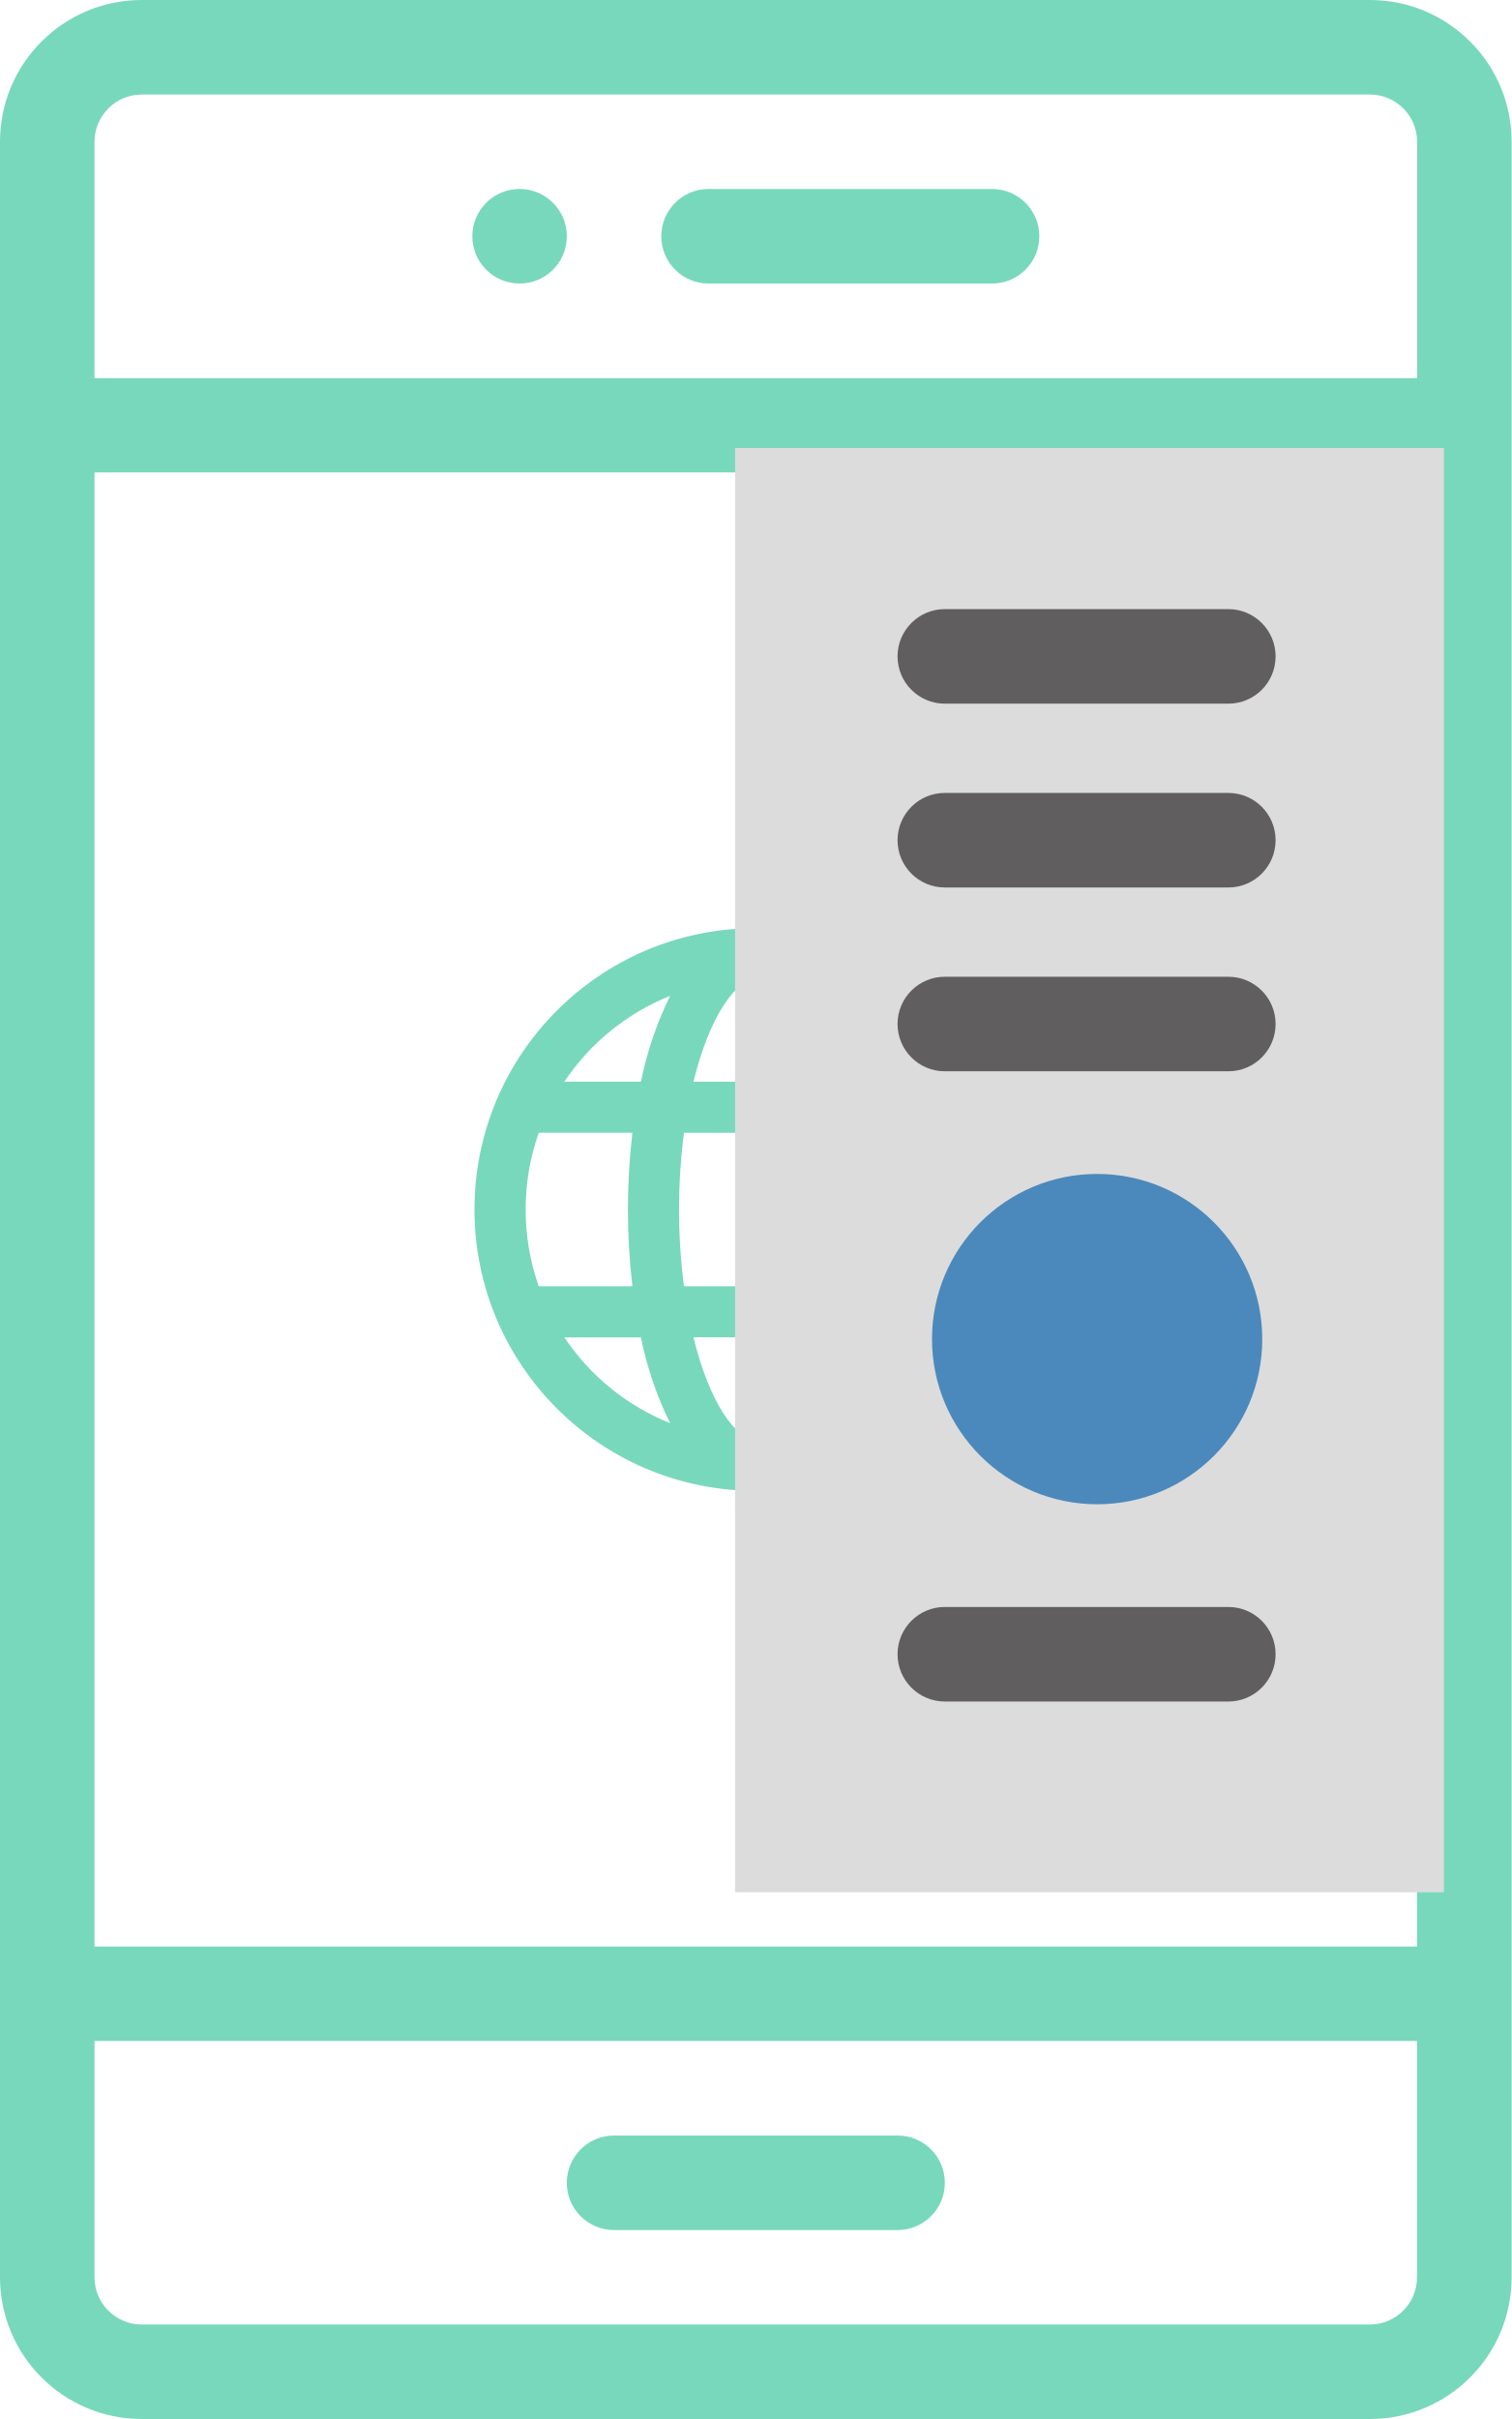
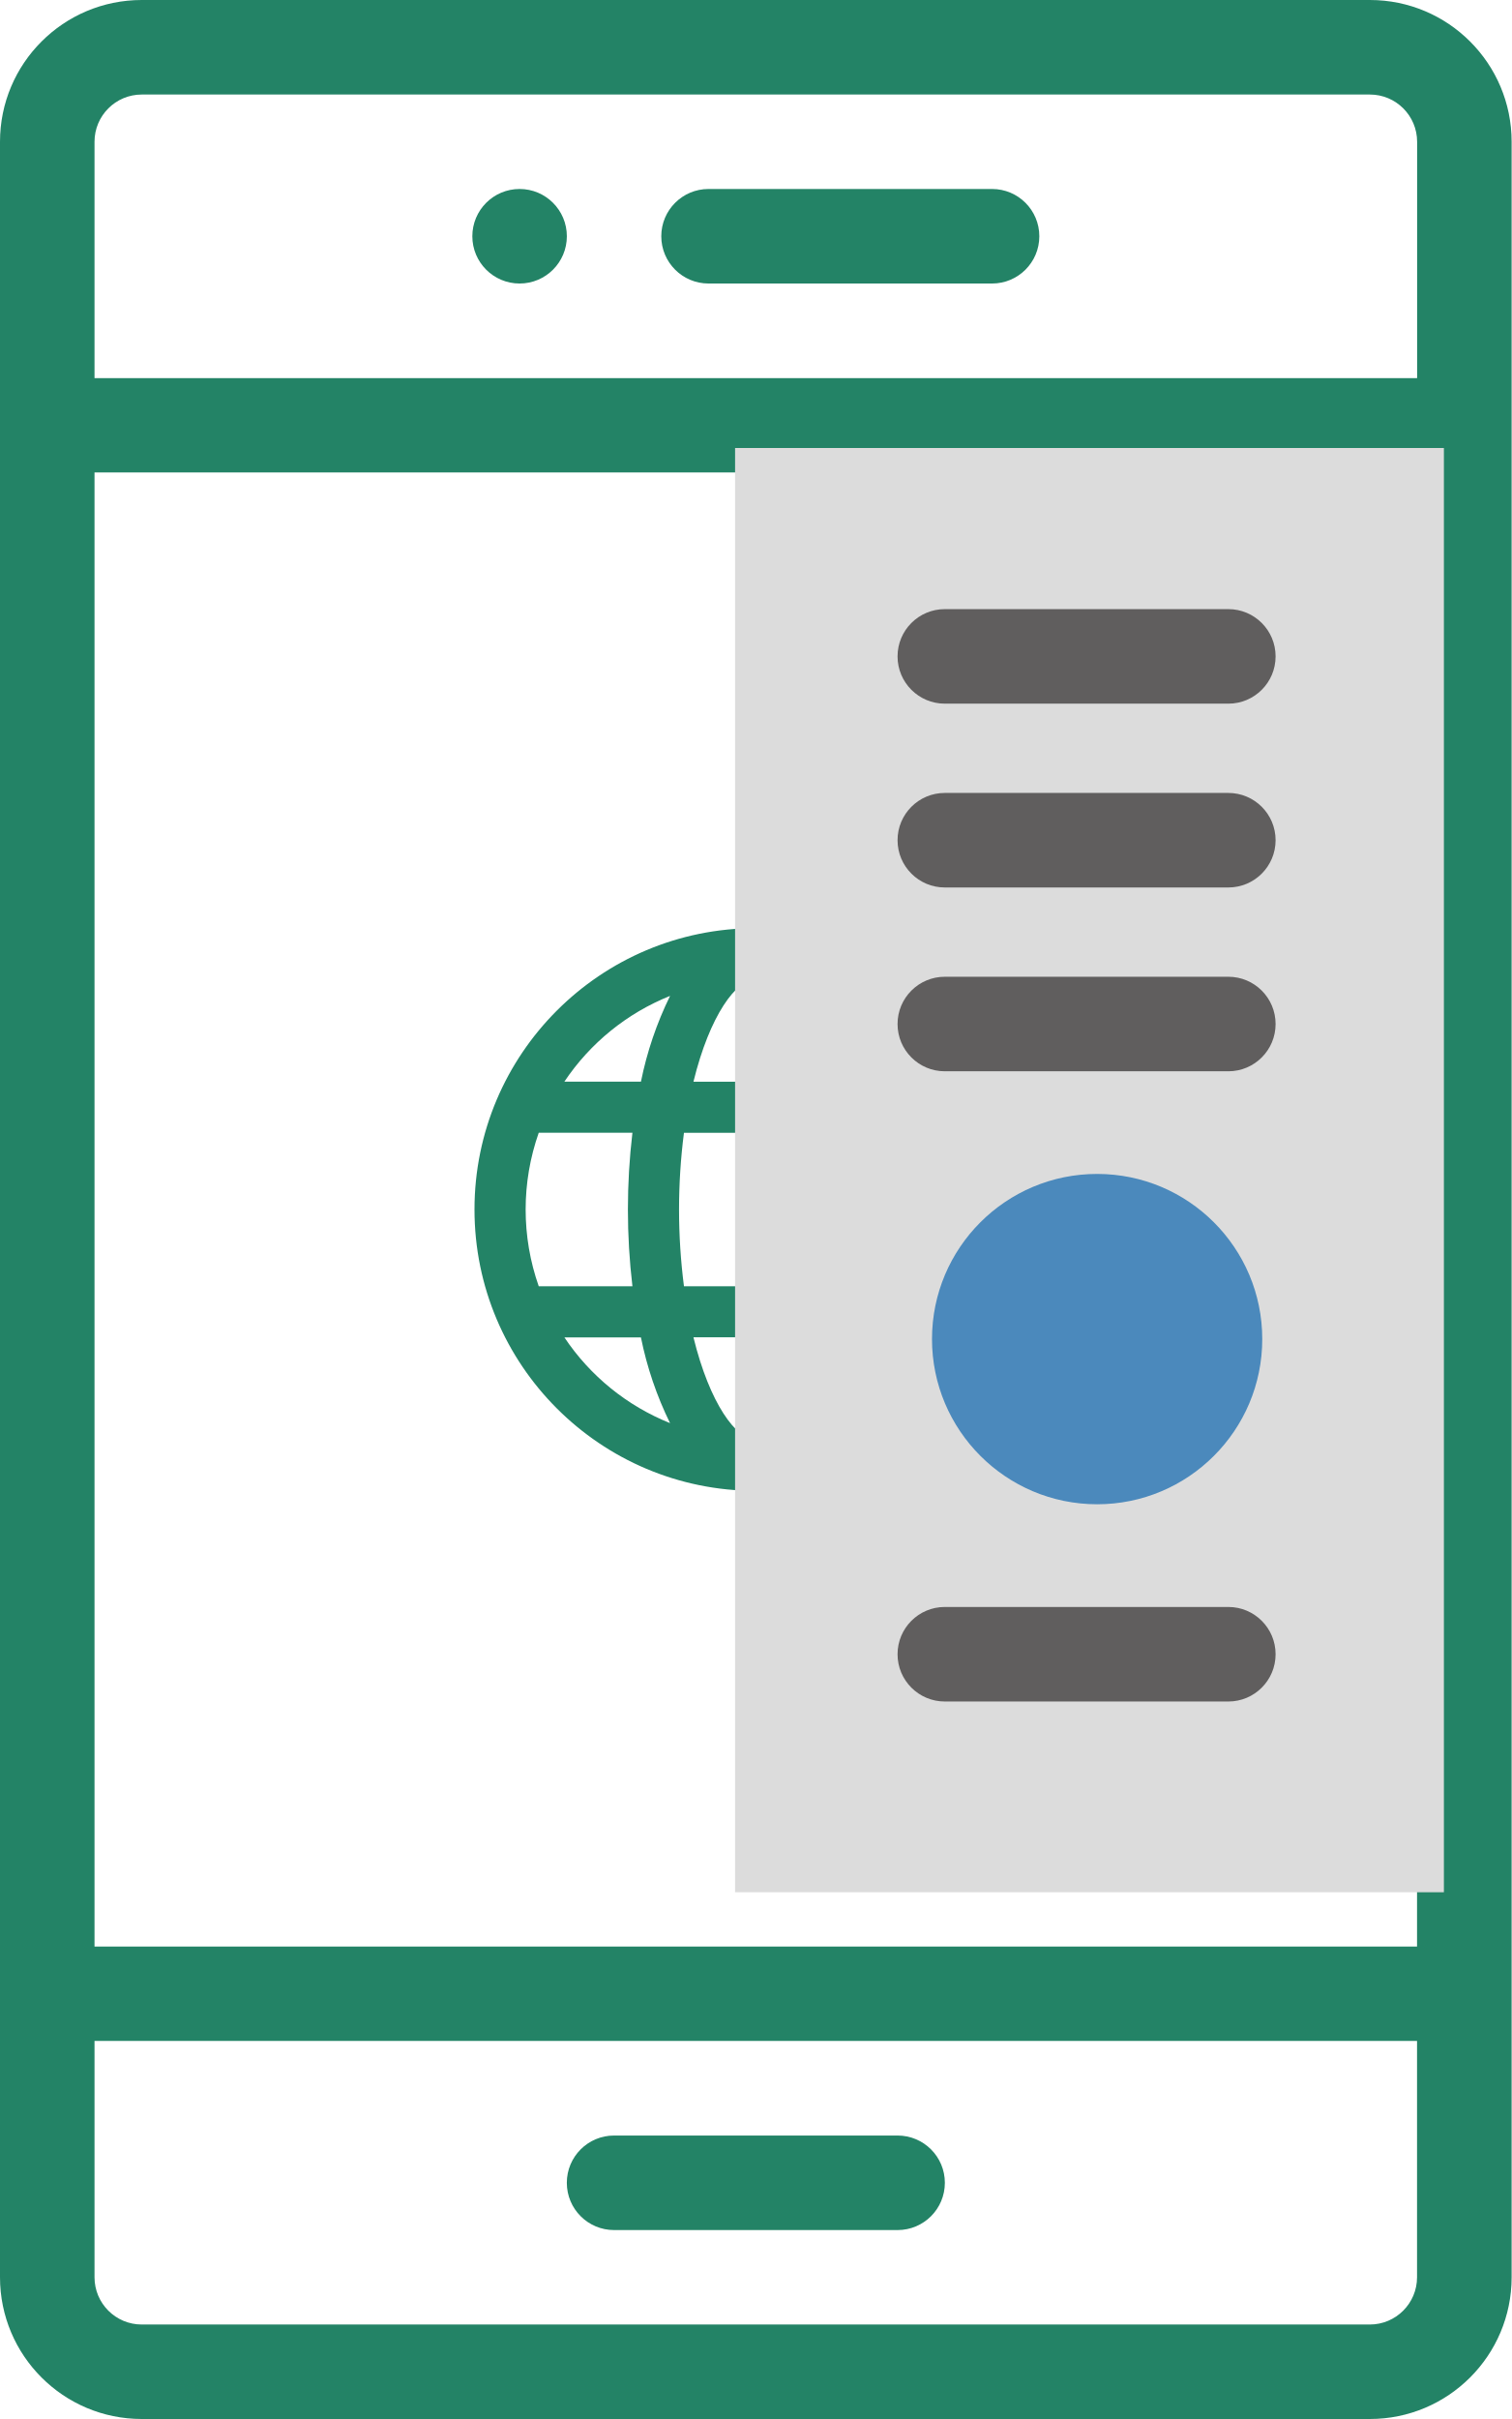
<svg xmlns="http://www.w3.org/2000/svg" id="and-step-2" width="57.576" height="92.121" viewBox="0 0 57.576 92.121">
-   <path id="Path_1090" data-name="Path 1090" d="M101.8,43.6a1.8,1.8,0,1,0-1.8-1.8A1.8,1.8,0,0,0,101.8,43.6Zm0,0" transform="translate(-82.008 -32.803)" fill="#78d8bb" />
-   <path id="Path_1091" data-name="Path 1091" d="M5.4,92.121h46.78a5.4,5.4,0,0,0,5.4-5.4V5.4a5.4,5.4,0,0,0-5.4-5.4H5.4A5.4,5.4,0,0,0,0,5.4V86.723A5.4,5.4,0,0,0,5.4,92.121ZM53.977,74.129H3.6V17.992H53.977Zm-1.8,14.394H5.4a1.8,1.8,0,0,1-1.8-1.8v-9H53.977v9A1.8,1.8,0,0,1,52.178,88.523ZM5.4,3.6h46.78a1.8,1.8,0,0,1,1.8,1.8v9H3.6v-9A1.8,1.8,0,0,1,5.4,3.6Zm0,0" fill="#78d8bb" />
-   <path id="Path_1092" data-name="Path 1092" d="M132.595,452H121.8a1.8,1.8,0,1,0,0,3.6h10.8a1.8,1.8,0,1,0,0-3.6Zm0,0" transform="translate(-98.409 -370.674)" fill="#78d8bb" />
-   <path id="Path_1093" data-name="Path 1093" d="M141.8,43.6h10.8a1.8,1.8,0,0,0,0-3.6H141.8a1.8,1.8,0,1,0,0,3.6Zm0,0" transform="translate(-114.811 -32.803)" fill="#78d8bb" />
-   <path id="Path_1094" data-name="Path 1094" d="M50,156.714A10.714,10.714,0,1,0,60.714,146,10.713,10.713,0,0,0,50,156.714Zm10.714-8.766c.736,0,1.75,1.357,2.374,3.9H58.34C58.964,149.305,59.977,147.948,60.714,147.948Zm2.735,5.844a22.9,22.9,0,0,1,0,5.844H57.979a22.9,22.9,0,0,1,0-5.844Zm5.532,0a8.808,8.808,0,0,1,0,5.844H65.411a24.855,24.855,0,0,0,0-5.844Zm-8.267,11.688c-.736,0-1.75-1.358-2.374-3.9h4.747C62.463,164.121,61.45,165.479,60.714,165.479Zm-4.7-5.844H52.447a8.811,8.811,0,0,1,0-5.845h3.569a24.865,24.865,0,0,0,0,5.845Zm-2.592,1.948H56.34a13.419,13.419,0,0,0,1.109,3.265A8.767,8.767,0,0,1,53.424,161.583Zm10.553,3.265a13.423,13.423,0,0,0,1.109-3.266H68A8.767,8.767,0,0,1,63.978,164.848Zm4.026-13H65.087a13.419,13.419,0,0,0-1.109-3.265A8.767,8.767,0,0,1,68,151.844ZM57.45,148.579a13.418,13.418,0,0,0-1.109,3.265H53.424A8.767,8.767,0,0,1,57.45,148.579Zm0,0" transform="translate(-31.926 -110.653)" fill="#78d8bb" />
+   <path id="Path_1090" data-name="Path 1090" d="M101.8,43.6a1.8,1.8,0,1,0-1.8-1.8A1.8,1.8,0,0,0,101.8,43.6Zm0,0" transform="translate(-82.008 -32.803)" fill="#238366" />
+   <path id="Path_1091" data-name="Path 1091" d="M5.4,92.121h46.78a5.4,5.4,0,0,0,5.4-5.4V5.4a5.4,5.4,0,0,0-5.4-5.4H5.4A5.4,5.4,0,0,0,0,5.4V86.723A5.4,5.4,0,0,0,5.4,92.121ZM53.977,74.129H3.6V17.992H53.977Zm-1.8,14.394H5.4a1.8,1.8,0,0,1-1.8-1.8v-9H53.977v9A1.8,1.8,0,0,1,52.178,88.523ZM5.4,3.6h46.78a1.8,1.8,0,0,1,1.8,1.8v9H3.6v-9A1.8,1.8,0,0,1,5.4,3.6Zm0,0" fill="#238366" />
+   <path id="Path_1092" data-name="Path 1092" d="M132.595,452H121.8a1.8,1.8,0,1,0,0,3.6h10.8a1.8,1.8,0,1,0,0-3.6Zm0,0" transform="translate(-98.409 -370.674)" fill="#238366" />
+   <path id="Path_1093" data-name="Path 1093" d="M141.8,43.6h10.8a1.8,1.8,0,0,0,0-3.6H141.8a1.8,1.8,0,1,0,0,3.6Zm0,0" transform="translate(-114.811 -32.803)" fill="#238366" />
+   <path id="Path_1094" data-name="Path 1094" d="M50,156.714A10.714,10.714,0,1,0,60.714,146,10.713,10.713,0,0,0,50,156.714Zm10.714-8.766c.736,0,1.75,1.357,2.374,3.9H58.34C58.964,149.305,59.977,147.948,60.714,147.948Zm2.735,5.844a22.9,22.9,0,0,1,0,5.844H57.979a22.9,22.9,0,0,1,0-5.844Zm5.532,0a8.808,8.808,0,0,1,0,5.844H65.411a24.855,24.855,0,0,0,0-5.844Zm-8.267,11.688c-.736,0-1.75-1.358-2.374-3.9h4.747C62.463,164.121,61.45,165.479,60.714,165.479Zm-4.7-5.844H52.447a8.811,8.811,0,0,1,0-5.845h3.569a24.865,24.865,0,0,0,0,5.845Zm-2.592,1.948H56.34a13.419,13.419,0,0,0,1.109,3.265A8.767,8.767,0,0,1,53.424,161.583Zm10.553,3.265a13.423,13.423,0,0,0,1.109-3.266H68A8.767,8.767,0,0,1,63.978,164.848Zm4.026-13H65.087a13.419,13.419,0,0,0-1.109-3.265A8.767,8.767,0,0,1,68,151.844ZM57.45,148.579a13.418,13.418,0,0,0-1.109,3.265H53.424A8.767,8.767,0,0,1,57.45,148.579Zm0,0" transform="translate(-31.926 -110.653)" fill="#238366" />
  <rect id="Rectangle_200" data-name="Rectangle 200" width="27" height="55" transform="translate(28 17.061)" fill="#dcdcdc" />
  <path id="Path_1096" data-name="Path 1096" d="M141.8,43.6h10.8a1.8,1.8,0,0,0,0-3.6H141.8a1.8,1.8,0,1,0,0,3.6Zm0,0" transform="translate(-105.811 -16.803)" fill="#605e5e" />
  <path id="Path_1097" data-name="Path 1097" d="M141.8,43.6h10.8a1.8,1.8,0,0,0,0-3.6H141.8a1.8,1.8,0,1,0,0,3.6Zm0,0" transform="translate(-105.811 -9.803)" fill="#605e5e" />
  <path id="Path_1098" data-name="Path 1098" d="M141.8,43.6h10.8a1.8,1.8,0,0,0,0-3.6H141.8a1.8,1.8,0,1,0,0,3.6Zm0,0" transform="translate(-105.811 -2.803)" fill="#605e5e" />
  <path id="Path_1101" data-name="Path 1101" d="M141.8,43.6h10.8a1.8,1.8,0,0,0,0-3.6H141.8a1.8,1.8,0,1,0,0,3.6Zm0,0" transform="translate(-105.811 21.197)" fill="#605e5e" />
  <path id="Path_1095" data-name="Path 1095" d="M106.29,52.58A6.29,6.29,0,1,0,100,46.29,6.293,6.293,0,0,0,106.29,52.58Zm0,0" transform="translate(-64.499 4.706)" fill="#4b89bc" />
</svg>
